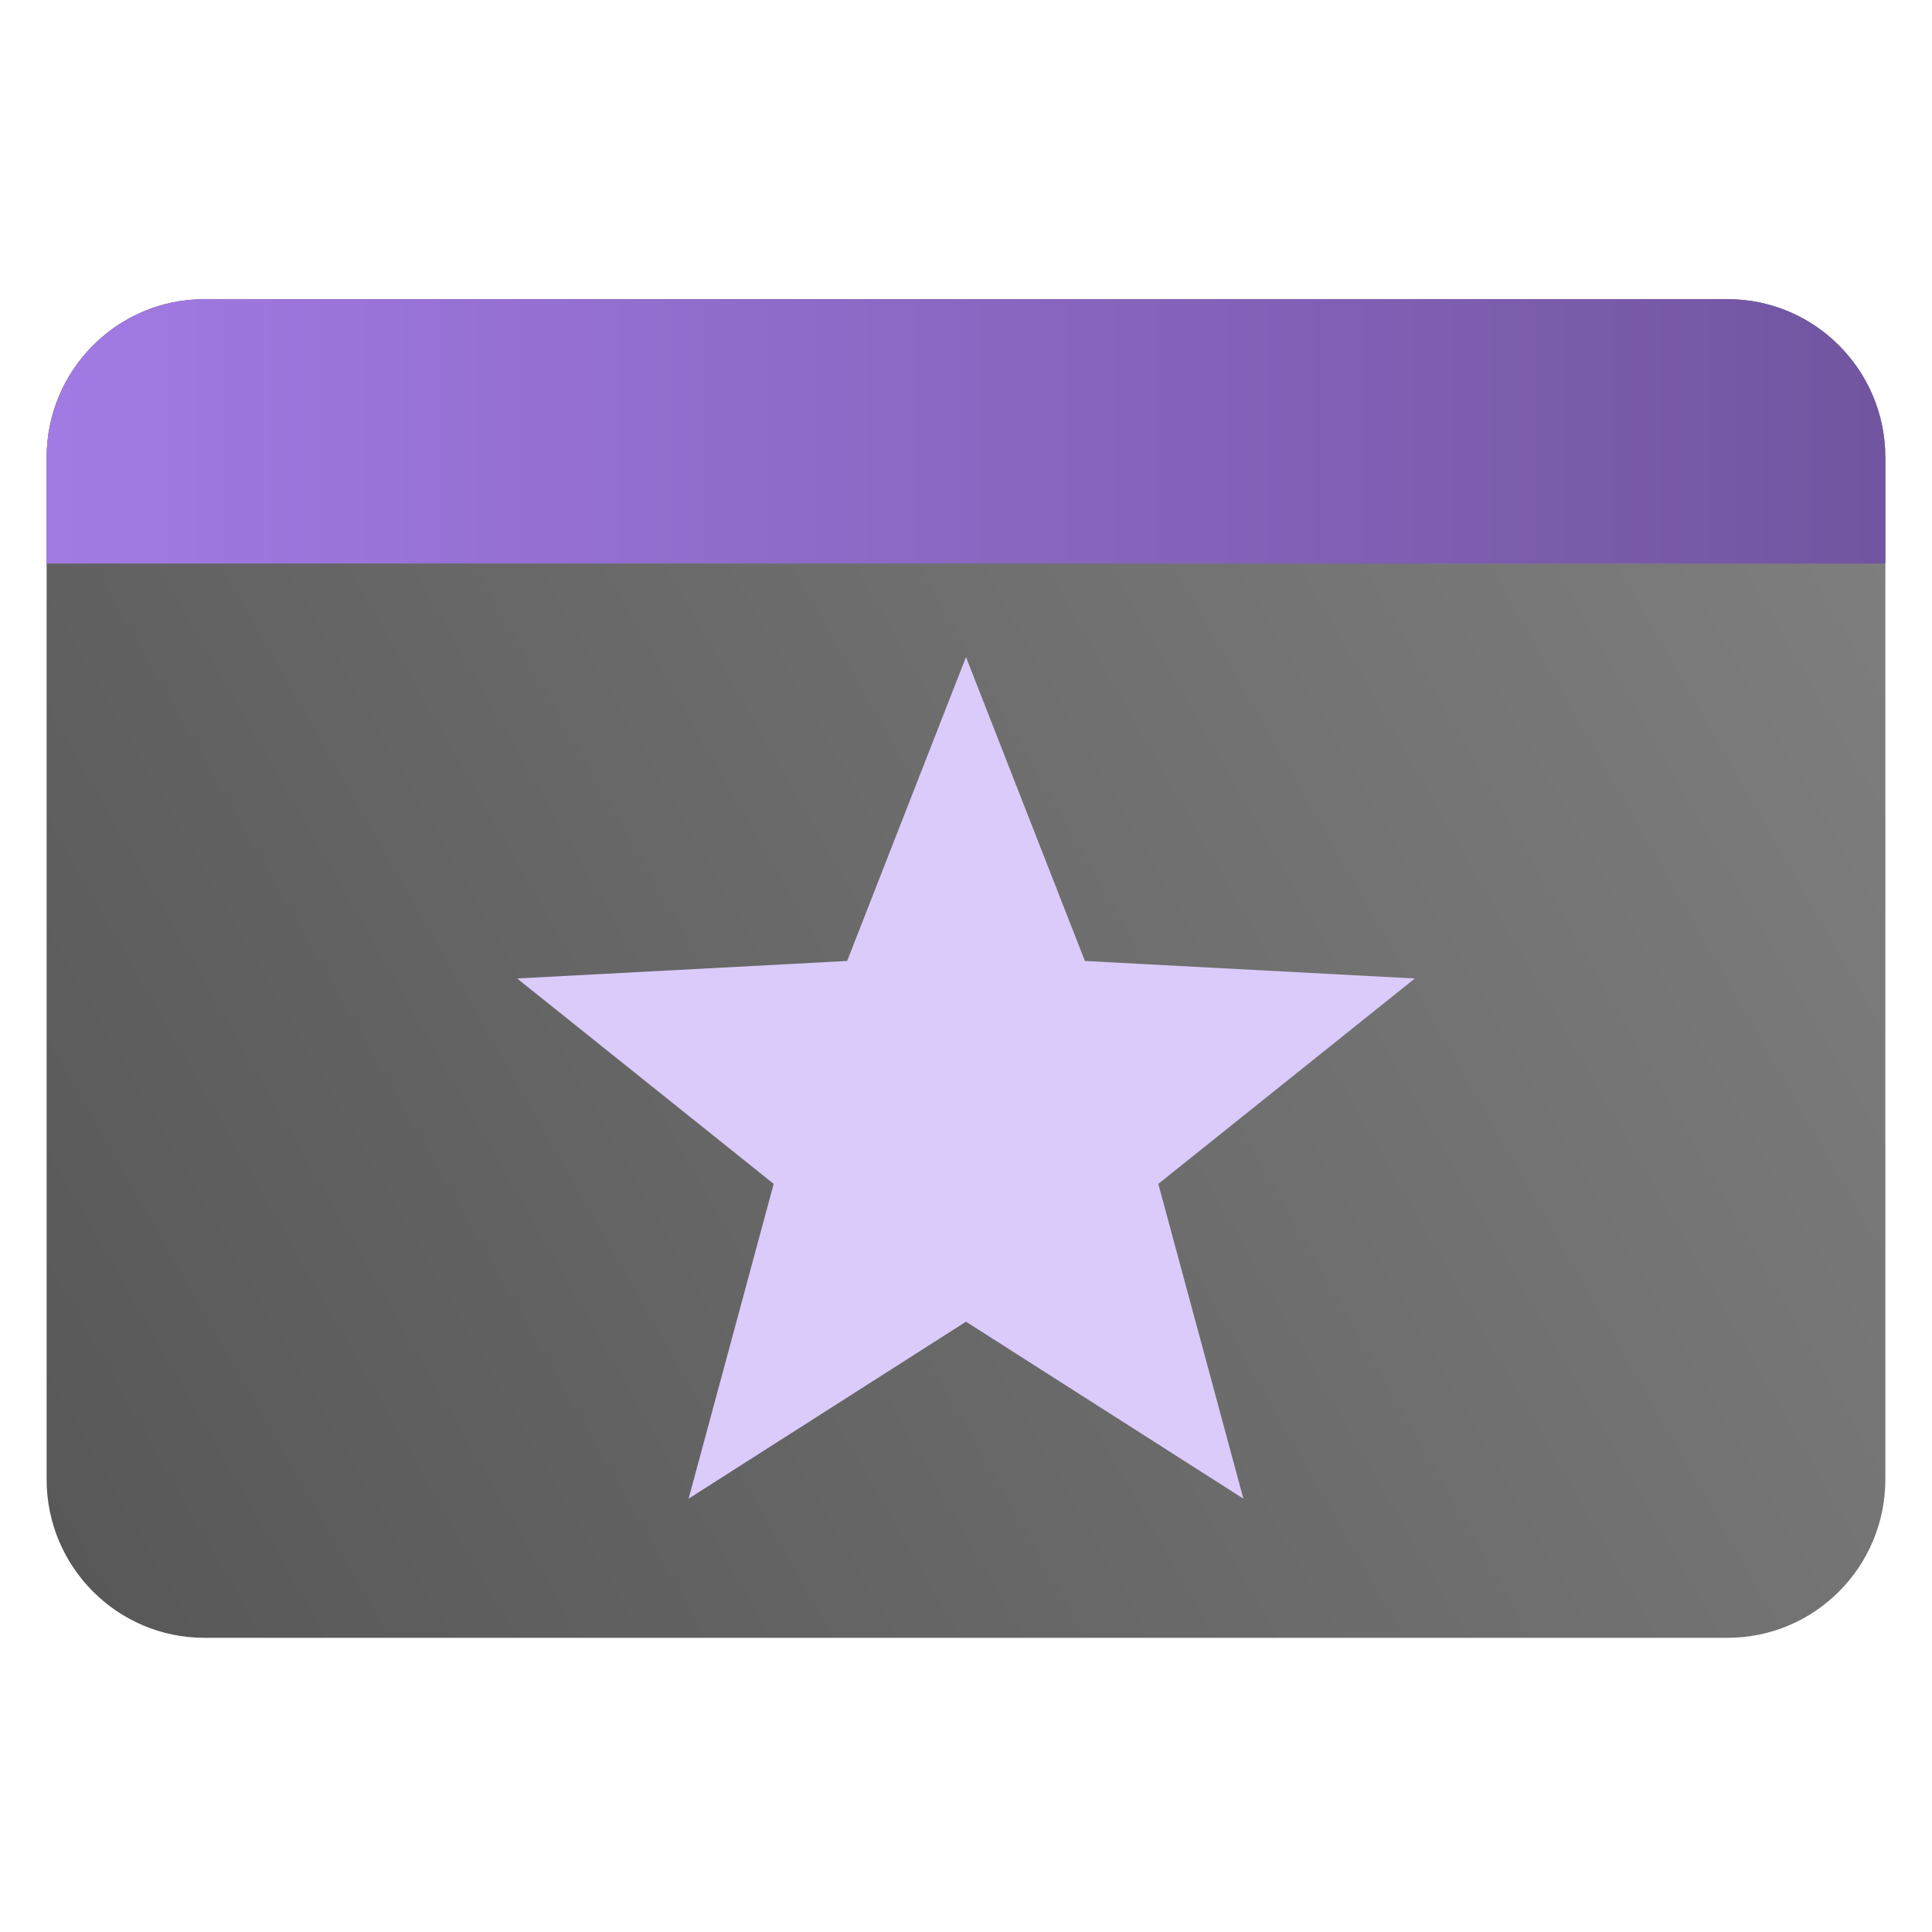
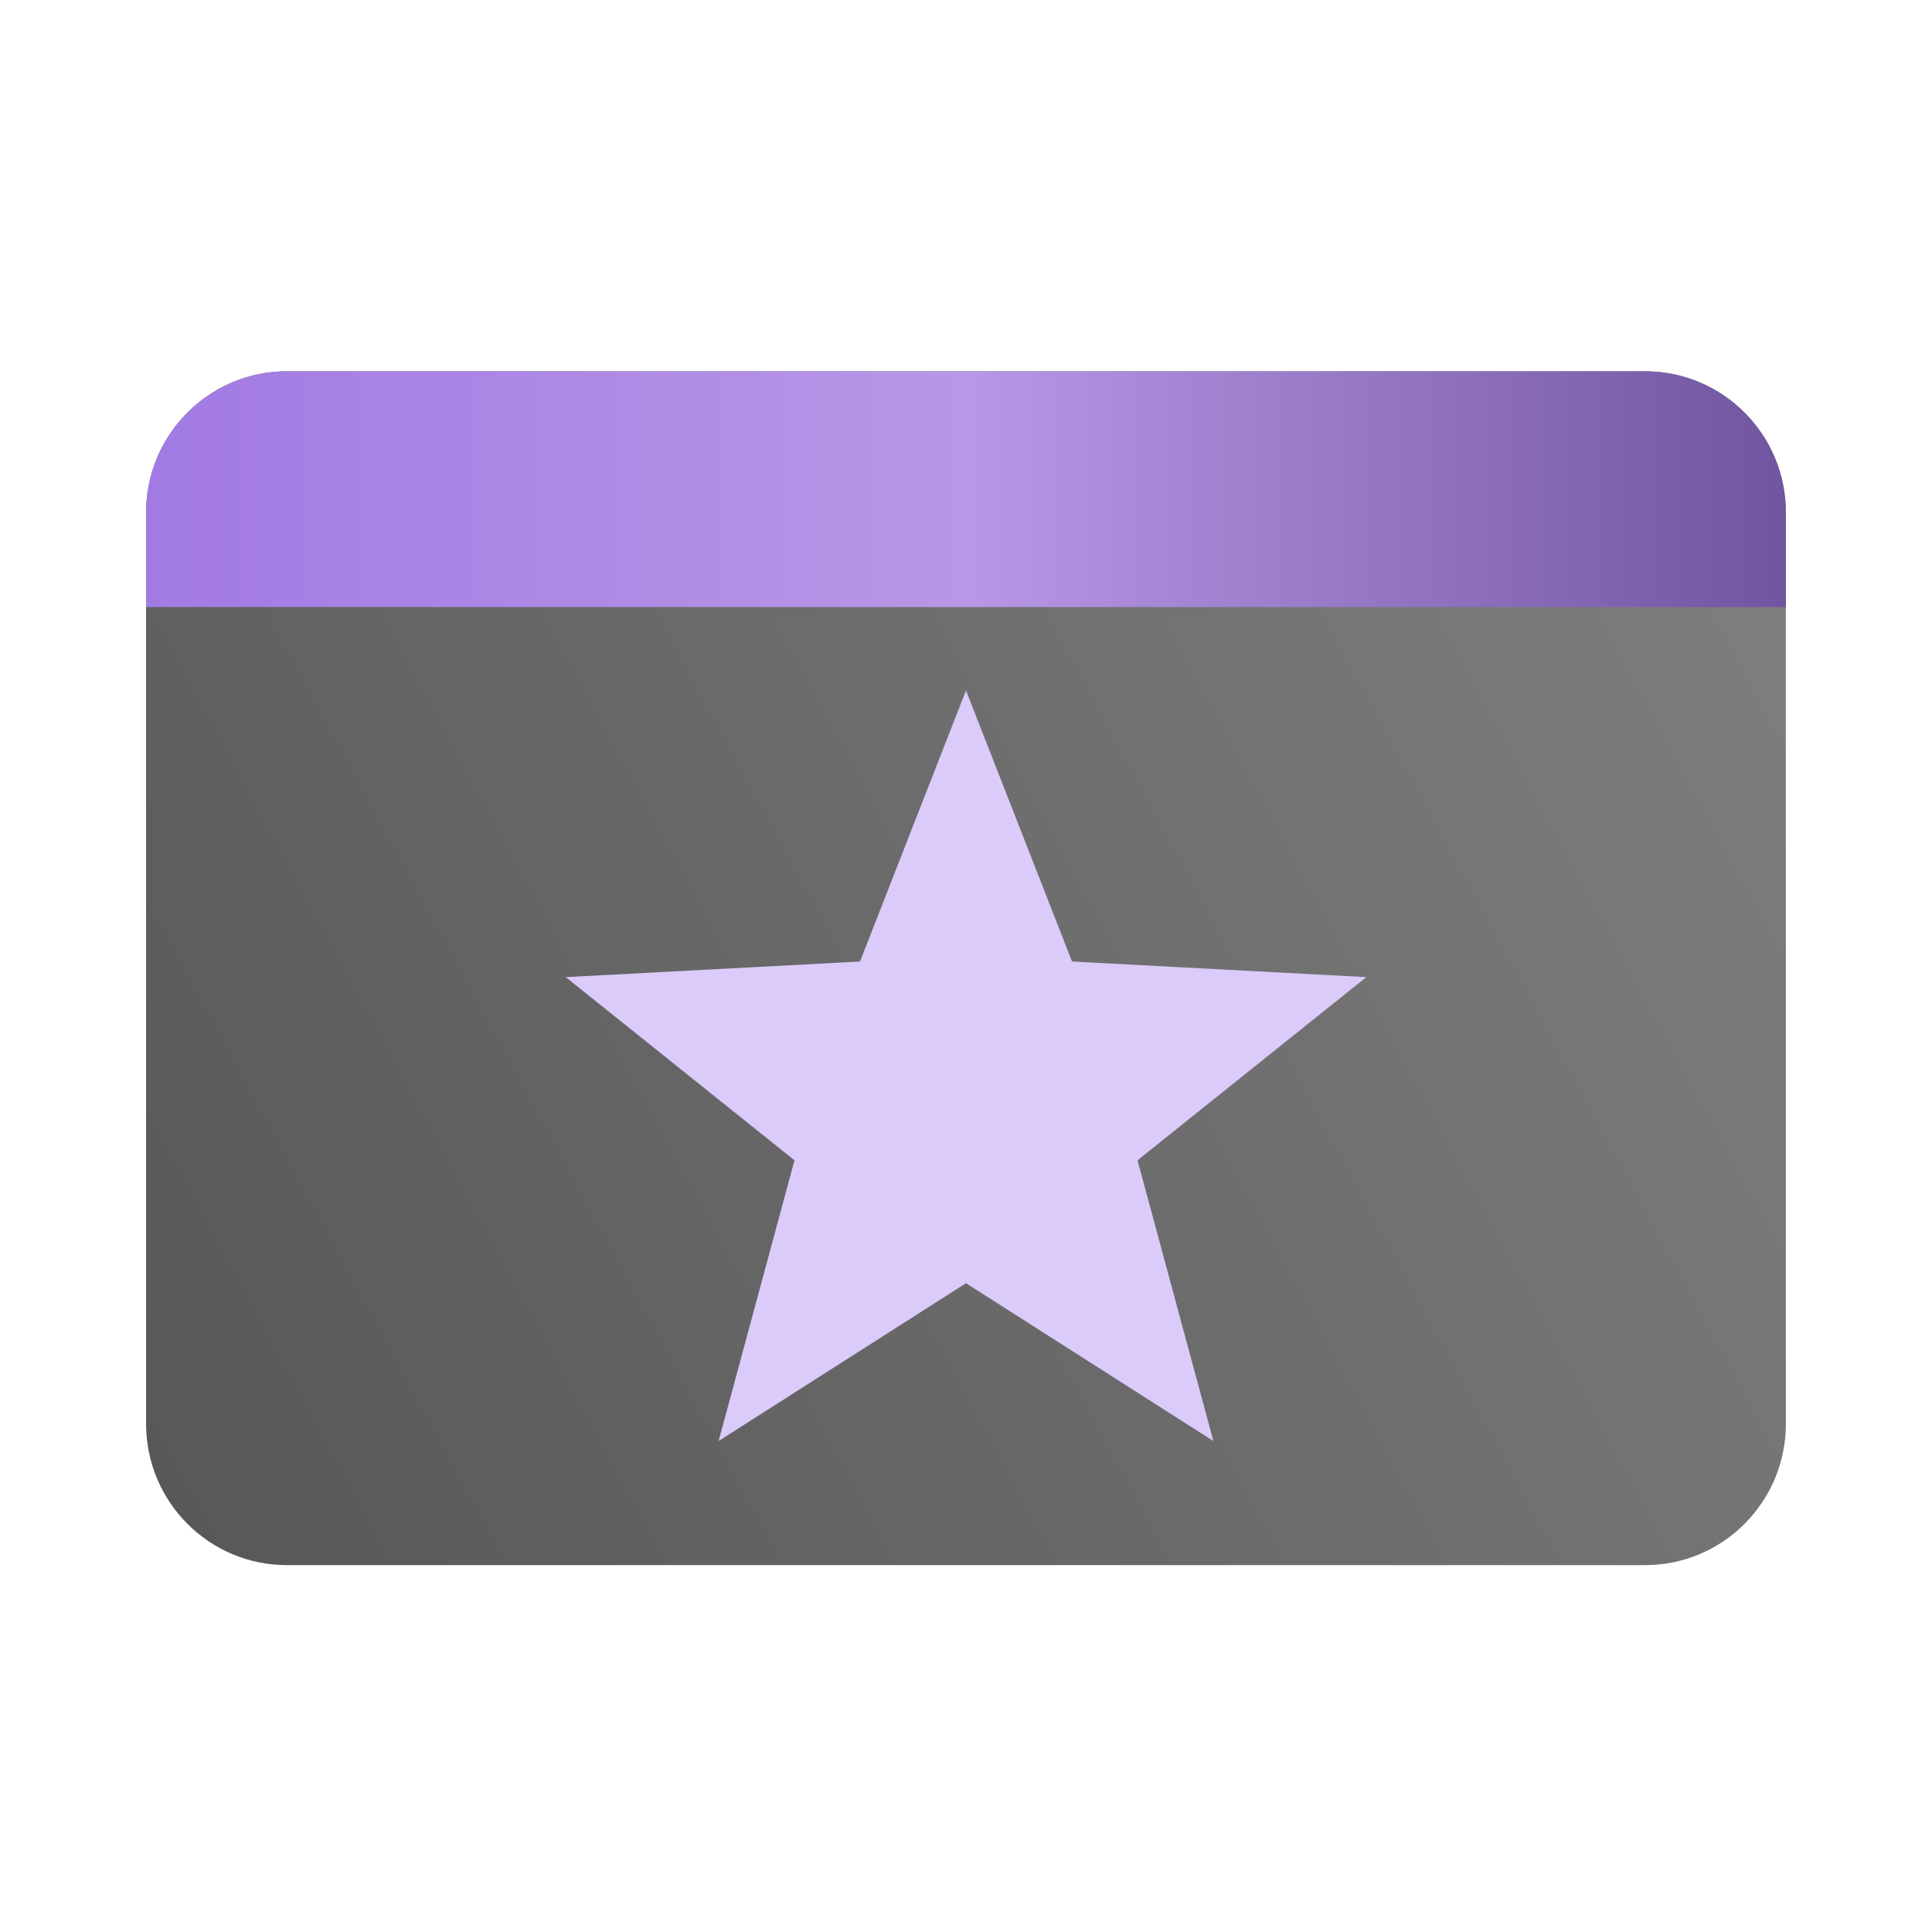
<svg xmlns="http://www.w3.org/2000/svg" width="512" height="512" viewBox="0 0 48 48" clip-rule="evenodd" fill-rule="evenodd" stroke-linejoin="round" stroke-miterlimit="2">
-   <linearGradient id="a" x2="1" gradientTransform="matrix(44.841 -25 25 44.841 373.6 705.516)" gradientUnits="userSpaceOnUse">
-     <stop stop-color="#585858" offset="0" />
-     <stop stop-color="#7e7e7e" offset="1" />
-   </linearGradient>
-   <linearGradient id="b" x1="1.158" x2="46.841" y1="12" y2="12" gradientUnits="userSpaceOnUse">
-     <stop stop-color="#a27ae4" offset="0" />
-     <stop stop-color="#7155a0" offset="1" />
-   </linearGradient>
-   <path d="m46.841 11.368c0-2.174-1.756-3.936-3.921-3.936h-37.84c-2.165 0-3.922 1.762-3.922 3.936v25.387c0 2.174 1.757 3.936 3.922 3.936h37.84c2.165 0 3.921-1.762 3.921-3.936z" fill="url(#a)" />
-   <path d="m46.841 14h-45.683v-2.632c0-2.174 1.757-3.936 3.922-3.936h37.84c2.165 0 3.921 1.762 3.921 3.936z" fill="url(#b)" />
-   <path transform="translate(0 2)" d="m24 14.324-2.953 7.551-8.199.435 6.374 5.103-2.114 7.821 6.892-4.397 6.892 4.397-2.114-7.821 6.374-5.103-8.198-.435z" fill="#dbcbfa" fill-rule="nonzero" />
+   <g transform="translate(24 24) scale(0.891803) translate(-24 -24)">
+     <linearGradient id="a" x2="1" gradientTransform="matrix(44.841 -25 25 44.841 373.6 705.516)" gradientUnits="userSpaceOnUse">
+       <stop stop-color="#585858" offset="0" />
+       <stop stop-color="#7e7e7e" offset="1" />
+     </linearGradient>
+     <linearGradient id="b" x1="1.158" x2="46.841" y1="12" y2="12" gradientUnits="userSpaceOnUse">
+       <stop stop-color="#a27ae4" offset="0" />
+       <stop stop-color="#b897e6" offset="0.5" />
+       <stop stop-color="#7155a0" offset="1" />
+     </linearGradient>
+     <path d="m46.841 11.368c0-2.174-1.756-3.936-3.921-3.936h-37.84c-2.165 0-3.922 1.762-3.922 3.936v25.387c0 2.174 1.757 3.936 3.922 3.936h37.84c2.165 0 3.921-1.762 3.921-3.936z" fill="url(#a)" />
+     <path d="m46.841 14h-45.683v-2.632c0-2.174 1.757-3.936 3.922-3.936h37.84c2.165 0 3.921 1.762 3.921 3.936z" fill="url(#b)" />
+     <path transform="translate(0 2)" d="m24 14.324-2.953 7.551-8.199.435 6.374 5.103-2.114 7.821 6.892-4.397 6.892 4.397-2.114-7.821 6.374-5.103-8.198-.435z" fill="#dbcbfa" fill-rule="nonzero" />
+   </g>
</svg>
